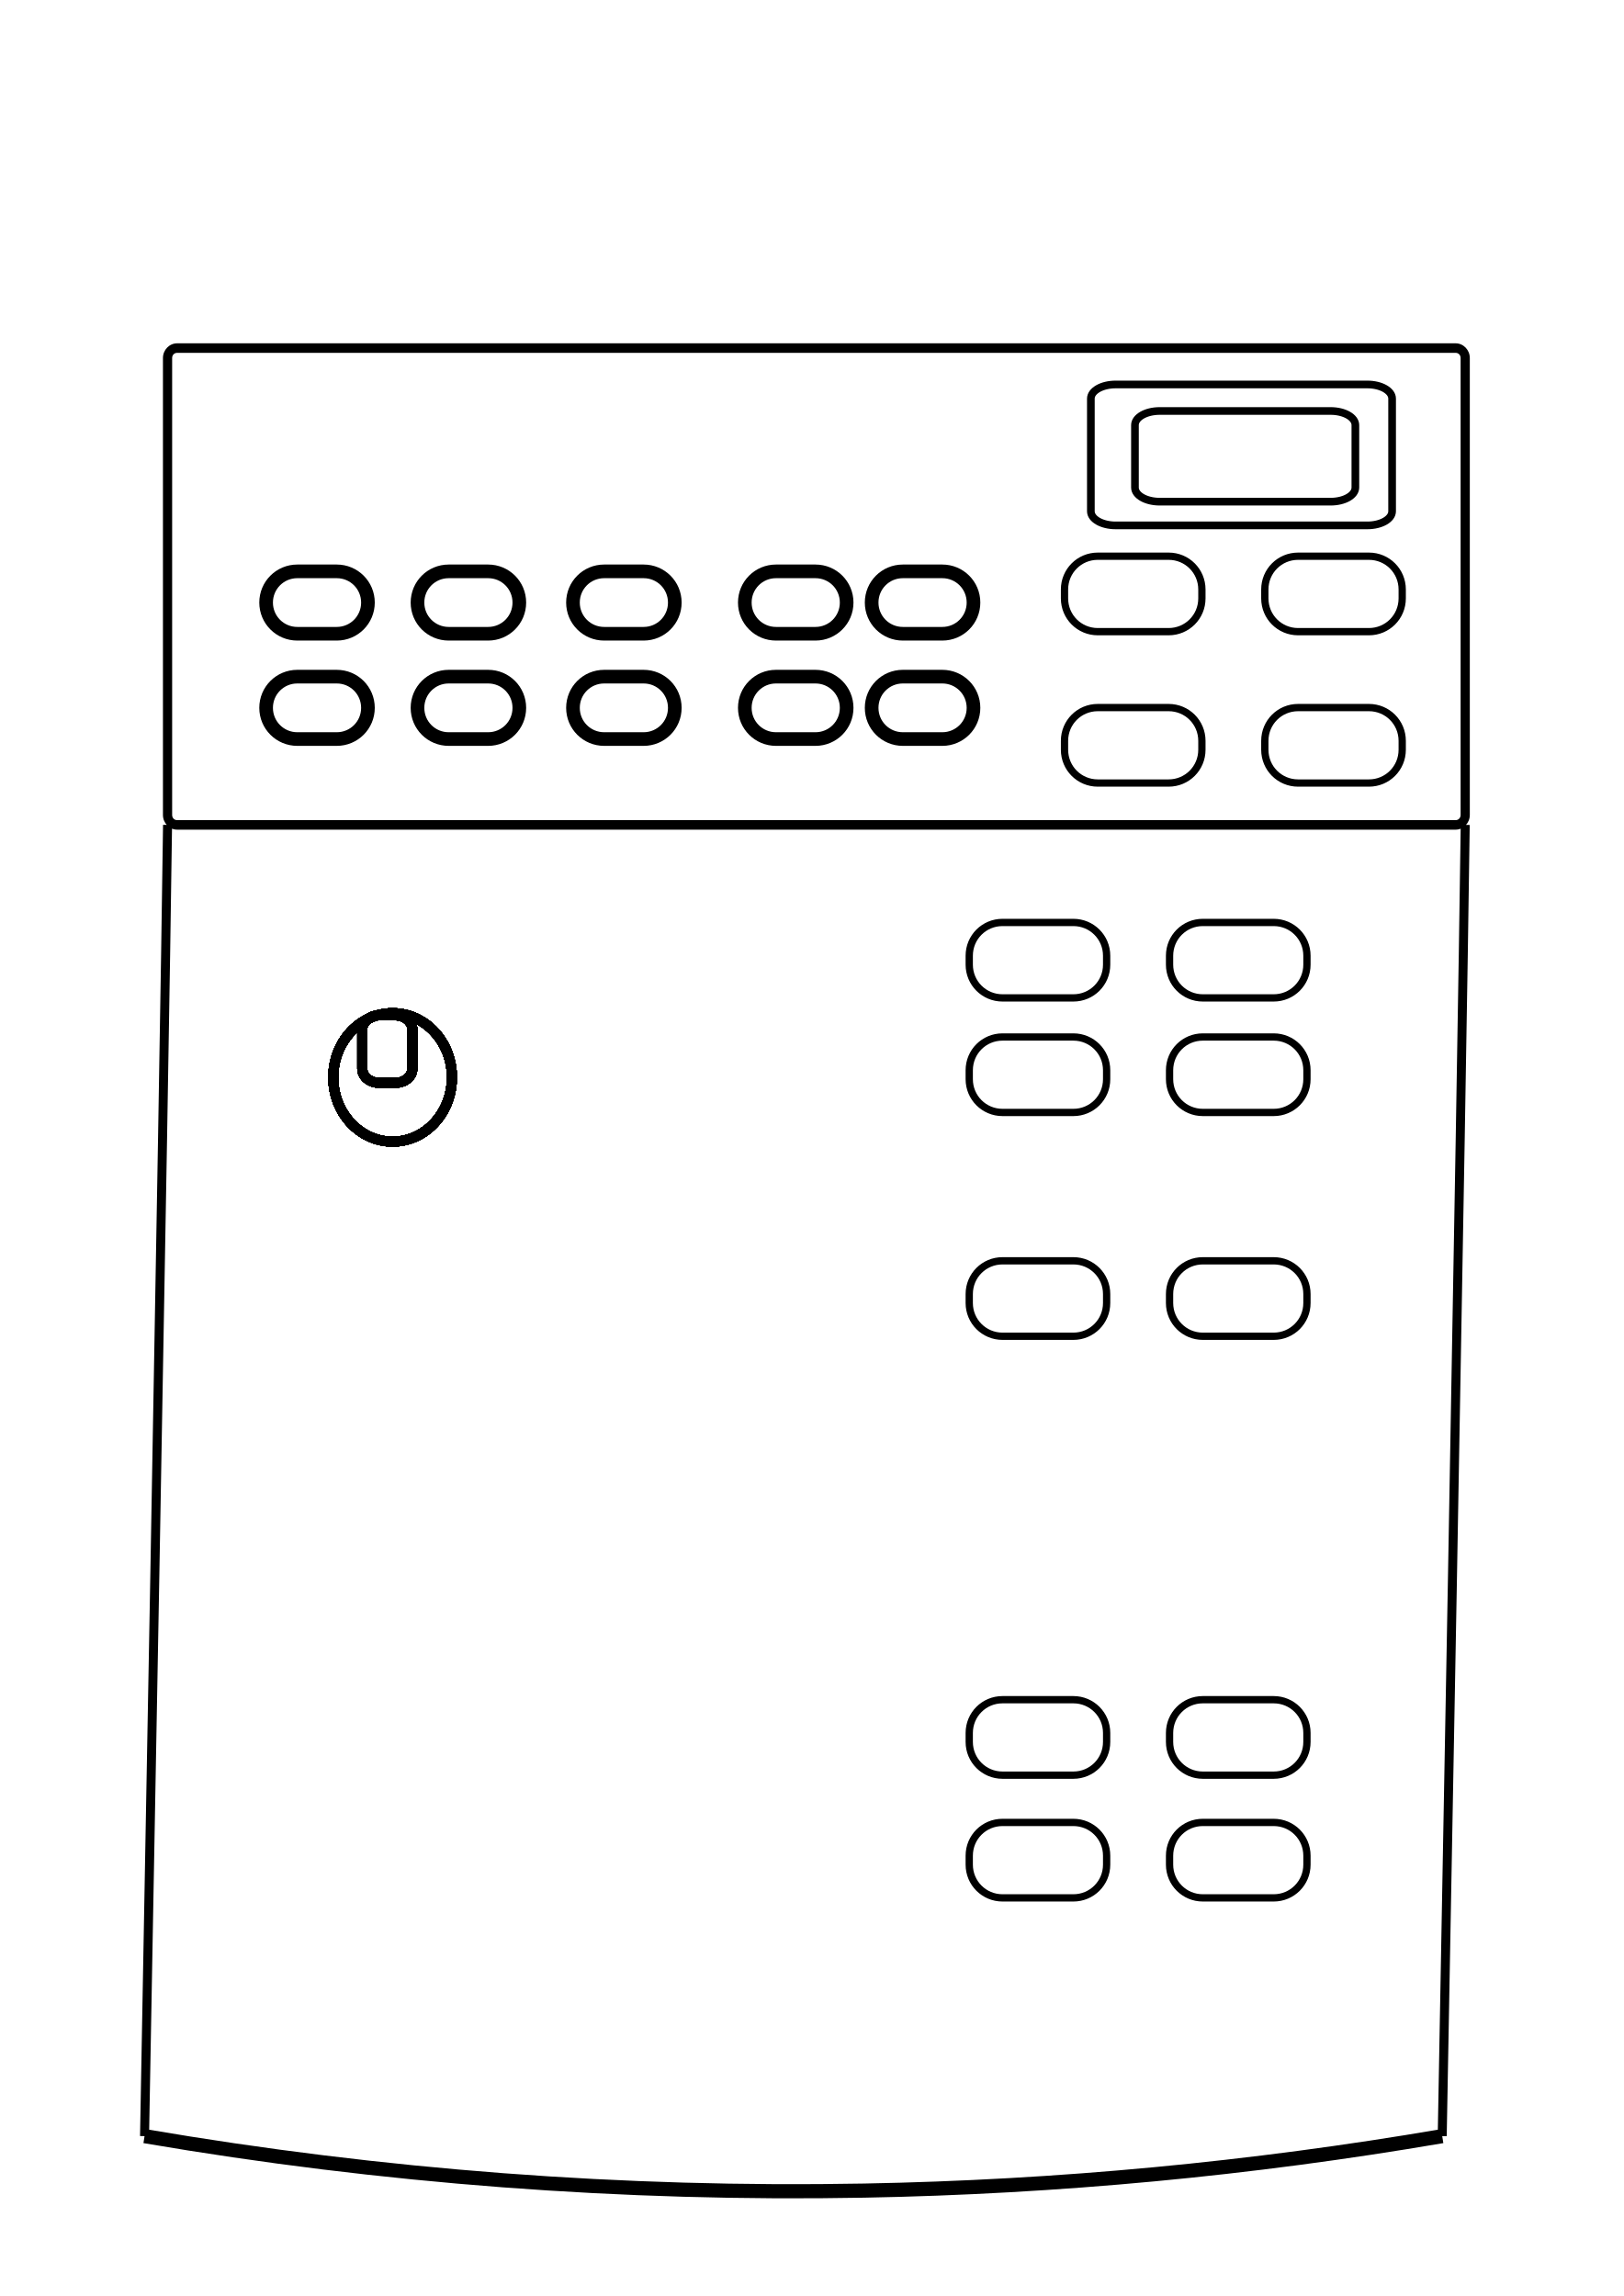
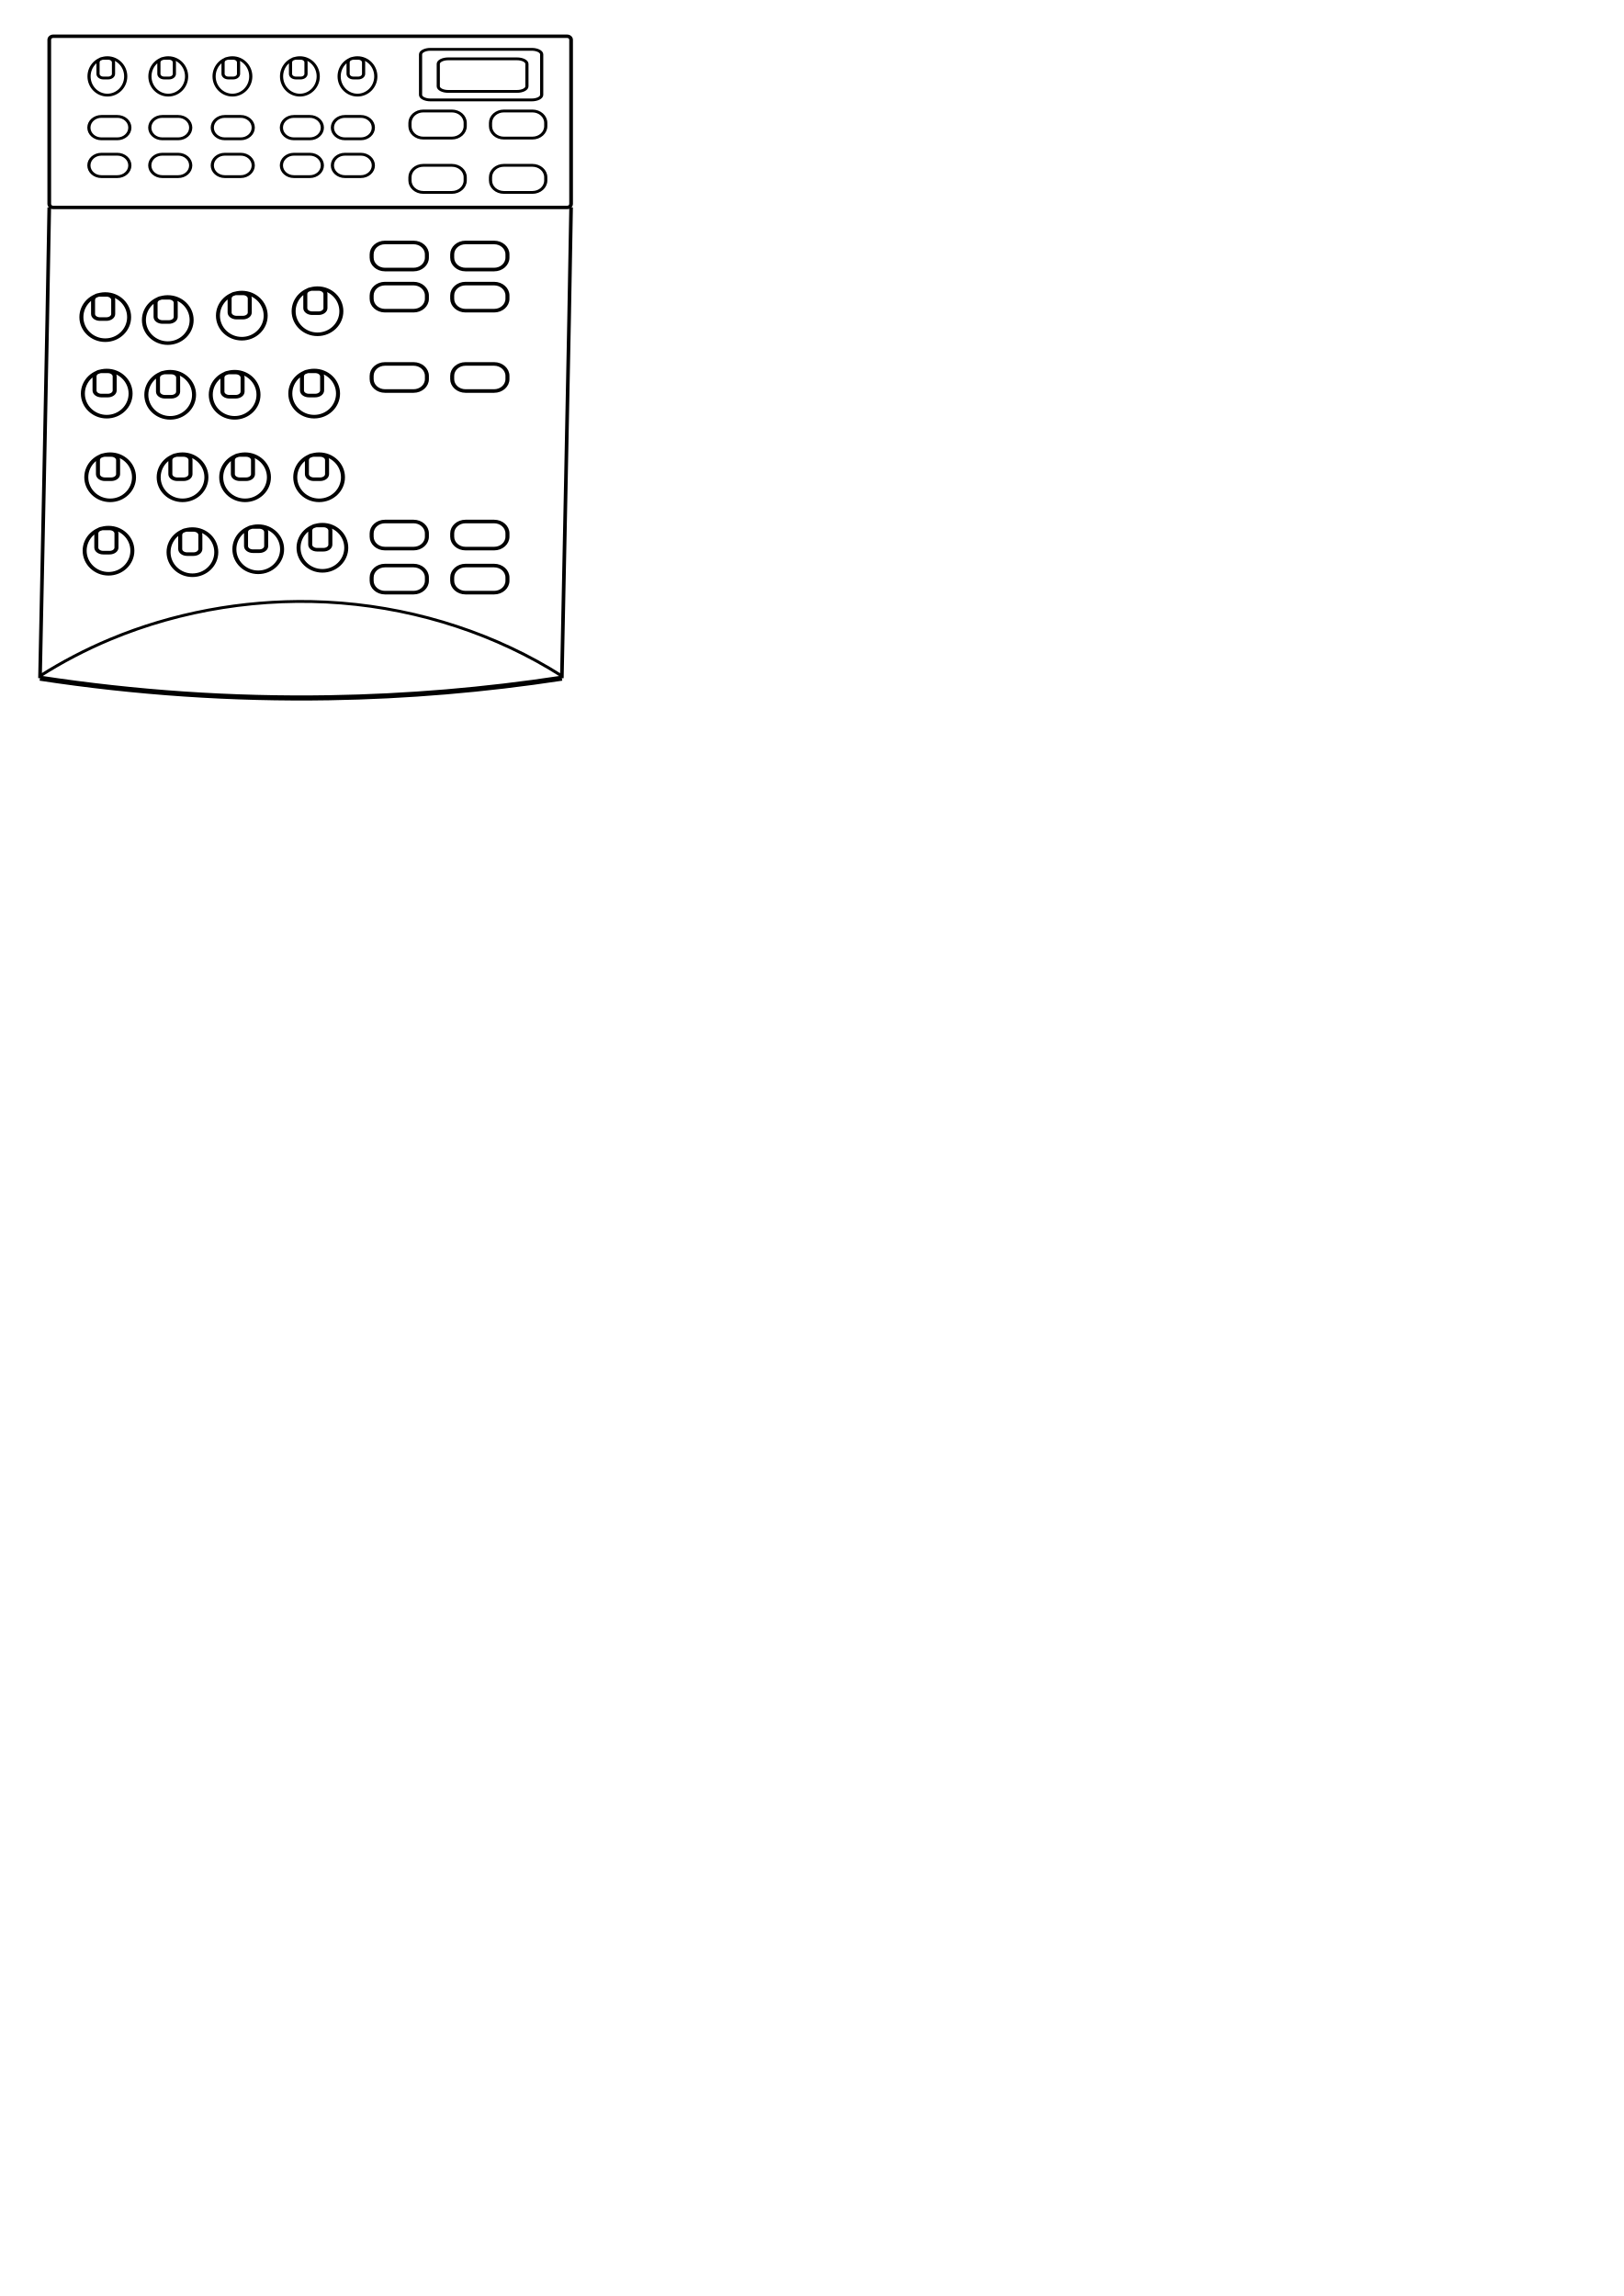
<svg xmlns="http://www.w3.org/2000/svg" width="210mm" height="297mm" viewBox="0 0 210 297" version="1.1" id="svg5">
  <defs id="defs2">
    </defs>
  <g id="layer1">
-     <path id="path1000" style="color:#000000;fill:#000000;stroke-width:1.018;-inkscape-stroke:none" d="m 18.839,275.416 -0.287,1.806 c 30.779,5.268 62.02,7.633 93.211,7.06 25.091,-0.461 50.15,-2.822 74.91,-7.06 l -0.289,-1.806 c -24.675,4.223 -49.647,6.578 -74.652,7.037 -31.084,0.572 -62.219,-1.788 -92.893,-7.037 z M 188.921,106.696 c -0.425,33.032 -2.975,169.611 -2.975,169.611 l 1.164,0.024 c 0,0 2.55,-136.567 2.975,-169.619 z m -167.834,0 c -0.425,33.032 -2.975,169.611 -2.975,169.611 l 1.166,0.024 c 0,0 2.55,-136.567 2.975,-169.619 z m 1.82,-62.287 c -1.005,0 -1.832,0.858 -1.832,1.9 V 105.421 c 0,1.042 0.827,1.9 1.832,1.9 H 188.264 c 1.005,0 1.832,-0.858 1.832,-1.9 V 46.309 c 0,-1.042 -0.827,-1.9 -1.832,-1.9 z m 0,1.233 H 188.264 c 0.367,0 0.643,0.286 0.643,0.666 V 105.421 c 0,0.38 -0.276,0.668 -0.643,0.668 H 22.907 c -0.367,0 -0.643,-0.288 -0.643,-0.668 V 46.309 c 0,-0.38 0.276,-0.666 0.643,-0.666 z" />
-     <path id="path1278" style="fill:none;fill-rule:evenodd;stroke:#000000;stroke-width:0.941;stroke-linecap:round;stroke-linejoin:round;paint-order:stroke markers fill" d="m 167.886,71.949 h 9.167 c 2.383,0 4.301,1.918 4.301,4.301 v 1.159 c 0,2.383 -1.918,4.301 -4.301,4.301 h -9.167 c -2.383,0 -4.301,-1.918 -4.301,-4.301 v -1.159 c 0,-2.383 1.918,-4.301 4.301,-4.301 z m -25.908,2e-5 h 9.167 c 2.383,0 4.301,1.918 4.301,4.301 v 1.159 c 0,2.383 -1.918,4.301 -4.301,4.301 h -9.167 c -2.383,0 -4.301,-1.918 -4.301,-4.301 v -1.159 c 0,-2.383 1.918,-4.301 4.301,-4.301 z m 25.908,19.579 h 9.167 c 2.383,0 4.301,1.918 4.301,4.301 v 1.159 c 0,2.383 -1.918,4.301 -4.301,4.301 h -9.167 c -2.383,0 -4.301,-1.918 -4.301,-4.301 v -1.159 c 0,-2.383 1.918,-4.301 4.301,-4.301 z m -25.908,2e-5 h 9.167 c 2.383,0 4.301,1.918 4.301,4.301 v 1.159 c 0,2.383 -1.918,4.301 -4.301,4.301 h -9.167 c -2.383,0 -4.301,-1.918 -4.301,-4.301 v -1.159 c 0,-2.383 1.918,-4.301 4.301,-4.301 z" />
-     <path id="path1282" style="fill:none;fill-rule:evenodd;stroke:#000000;stroke-width:0.941;stroke-linecap:round;stroke-linejoin:round;paint-order:stroke markers fill" d="m 155.565,219.866 h 9.167 c 2.383,0 4.301,1.918 4.301,4.301 v 1.159 c 0,2.383 -1.918,4.301 -4.301,4.301 h -9.167 c -2.383,0 -4.301,-1.918 -4.301,-4.301 v -1.159 c 0,-2.383 1.918,-4.301 4.301,-4.301 z m -25.908,2e-5 h 9.167 c 2.383,0 4.301,1.918 4.301,4.301 v 1.159 c 0,2.383 -1.918,4.301 -4.301,4.301 h -9.167 c -2.383,0 -4.301,-1.918 -4.301,-4.301 v -1.159 c 0,-2.383 1.918,-4.301 4.301,-4.301 z m 25.908,15.875 h 9.167 c 2.383,0 4.301,1.918 4.301,4.301 v 1.159 c 0,2.383 -1.918,4.301 -4.301,4.301 h -9.167 c -2.383,0 -4.301,-1.918 -4.301,-4.301 v -1.159 c 0,-2.383 1.918,-4.301 4.301,-4.301 z m -25.908,2e-5 h 9.167 c 2.383,0 4.301,1.918 4.301,4.301 v 1.159 c 0,2.383 -1.918,4.301 -4.301,4.301 h -9.167 c -2.383,0 -4.301,-1.918 -4.301,-4.301 v -1.159 c 0,-2.383 1.918,-4.301 4.301,-4.301 z" />
-     <path id="path1284" style="fill:none;fill-rule:evenodd;stroke:#000000;stroke-width:0.941;stroke-linecap:round;stroke-linejoin:round;paint-order:stroke markers fill" d="m 155.565,119.324 h 9.167 c 2.383,0 4.301,1.918 4.301,4.301 v 1.159 c 0,2.383 -1.918,4.301 -4.301,4.301 h -9.167 c -2.383,0 -4.301,-1.918 -4.301,-4.301 v -1.159 c 0,-2.383 1.918,-4.301 4.301,-4.301 z m -25.908,2e-5 h 9.167 c 2.383,0 4.301,1.918 4.301,4.301 v 1.159 c 0,2.383 -1.918,4.301 -4.301,4.301 h -9.167 c -2.383,0 -4.301,-1.918 -4.301,-4.301 v -1.159 c 0,-2.383 1.918,-4.301 4.301,-4.301 z m 25.908,14.817 h 9.167 c 2.383,0 4.301,1.918 4.301,4.301 v 1.159 c 0,2.383 -1.918,4.301 -4.301,4.301 h -9.167 c -2.383,0 -4.301,-1.918 -4.301,-4.301 v -1.159 c 0,-2.383 1.918,-4.301 4.301,-4.301 z m -25.908,2e-5 h 9.167 c 2.383,0 4.301,1.918 4.301,4.301 v 1.159 c 0,2.383 -1.918,4.301 -4.301,4.301 h -9.167 c -2.383,0 -4.301,-1.918 -4.301,-4.301 v -1.159 c 0,-2.383 1.918,-4.301 4.301,-4.301 z" />
-     <path id="path1286" style="fill:none;fill-rule:evenodd;stroke:#000000;stroke-width:0.941;stroke-linecap:round;stroke-linejoin:round;paint-order:stroke markers fill" d="m 155.565,163.091 h 9.167 c 2.383,0 4.301,1.918 4.301,4.301 v 1.159 c 0,2.383 -1.918,4.301 -4.301,4.301 h -9.167 c -2.383,0 -4.301,-1.918 -4.301,-4.301 v -1.159 c 0,-2.383 1.918,-4.301 4.301,-4.301 z m -25.908,2e-5 h 9.167 c 2.383,0 4.301,1.918 4.301,4.301 v 1.159 c 0,2.383 -1.918,4.301 -4.301,4.301 h -9.167 c -2.383,0 -4.301,-1.918 -4.301,-4.301 v -1.159 c 0,-2.383 1.918,-4.301 4.301,-4.301 z" />
-     <path id="rect1369" style="fill:none;fill-rule:evenodd;stroke:#000000;stroke-width:0.993;stroke-linecap:round;stroke-linejoin:round;paint-order:stroke markers fill" d="m 144.291,49.733 h 32.55 c 1.776,0 3.206,0.815 3.206,1.827 v 14.576 c 0,1.012 -1.43,1.827 -3.206,1.827 h -32.55 c -1.776,0 -3.206,-0.815 -3.206,-1.827 V 51.56 c 0,-1.012 1.43,-1.827 3.206,-1.827 z m 5.702,3.429 h 22.097 c 1.776,0 3.206,0.815 3.206,1.827 v 8.078 c 0,1.012 -1.43,1.827 -3.206,1.827 h -22.097 c -1.776,0 -3.206,-0.815 -3.206,-1.827 v -8.078 c 0,-1.012 1.43,-1.827 3.206,-1.827 z" />
-     <path id="rect1508" style="fill:none;fill-rule:evenodd;stroke:#000000;stroke-width:1.765;stroke-linecap:round;stroke-linejoin:round;paint-order:stroke markers fill" d="m 38.453,87.528 h 5.099 c 2.236,0 4.036,1.8 4.036,4.036 0,2.236 -1.8,4.036 -4.036,4.036 h -5.099 c -2.236,0 -4.036,-1.8 -4.036,-4.036 0,-2.236 1.8,-4.036 4.036,-4.036 z m 0,-13.62 h 5.099 c 2.236,0 4.036,1.8 4.036,4.036 0,2.236 -1.8,4.036 -4.036,4.036 h -5.099 c -2.236,0 -4.036,-1.8 -4.036,-4.036 0,-2.236 1.8,-4.036 4.036,-4.036 z" />
-     <path id="path1611" style="fill:none;fill-rule:evenodd;stroke:#000000;stroke-width:1.765;stroke-linecap:round;stroke-linejoin:round;paint-order:stroke markers fill" d="m 58.032,87.528 h 5.099 c 2.236,0 4.036,1.8 4.036,4.036 0,2.236 -1.8,4.036 -4.036,4.036 h -5.099 c -2.236,0 -4.036,-1.8 -4.036,-4.036 0,-2.236 1.8,-4.036 4.036,-4.036 z m 0,-13.62 h 5.099 c 2.236,0 4.036,1.8 4.036,4.036 0,2.236 -1.8,4.036 -4.036,4.036 h -5.099 c -2.236,0 -4.036,-1.8 -4.036,-4.036 0,-2.236 1.8,-4.036 4.036,-4.036 z" />
-     <path id="path1613" style="fill:none;fill-rule:evenodd;stroke:#000000;stroke-width:1.765;stroke-linecap:round;stroke-linejoin:round;paint-order:stroke markers fill" d="m 78.14,87.528 h 5.099 c 2.236,0 4.036,1.8 4.036,4.036 0,2.236 -1.8,4.036 -4.036,4.036 h -5.099 c -2.236,0 -4.036,-1.8 -4.036,-4.036 0,-2.236 1.8,-4.036 4.036,-4.036 z m 0,-13.62 h 5.099 c 2.236,0 4.036,1.8 4.036,4.036 0,2.236 -1.8,4.036 -4.036,4.036 h -5.099 c -2.236,0 -4.036,-1.8 -4.036,-4.036 0,-2.236 1.8,-4.036 4.036,-4.036 z" />
-     <path id="path1615" style="fill:none;fill-rule:evenodd;stroke:#000000;stroke-width:1.765;stroke-linecap:round;stroke-linejoin:round;paint-order:stroke markers fill" d="m 100.365,87.528 h 5.099 c 2.236,0 4.037,1.8 4.037,4.036 0,2.236 -1.8,4.036 -4.037,4.036 h -5.099 c -2.236,0 -4.036,-1.8 -4.036,-4.036 0,-2.236 1.8,-4.036 4.036,-4.036 z m 0,-13.62 h 5.099 c 2.236,0 4.037,1.8 4.037,4.036 0,2.236 -1.8,4.036 -4.037,4.036 h -5.099 c -2.236,0 -4.036,-1.8 -4.036,-4.036 0,-2.236 1.8,-4.036 4.036,-4.036 z" />
-     <path id="path1617" style="fill:none;fill-rule:evenodd;stroke:#000000;stroke-width:1.765;stroke-linecap:round;stroke-linejoin:round;paint-order:stroke markers fill" d="m 116.77,87.528 h 5.099 c 2.236,0 4.037,1.8 4.037,4.036 0,2.236 -1.8,4.036 -4.037,4.036 h -5.099 c -2.236,0 -4.037,-1.8 -4.037,-4.036 0,-2.236 1.8,-4.036 4.037,-4.036 z m 0,-13.62 h 5.099 c 2.236,0 4.037,1.8 4.037,4.036 0,2.236 -1.8,4.036 -4.037,4.036 h -5.099 c -2.236,0 -4.037,-1.8 -4.037,-4.036 0,-2.236 1.8,-4.036 4.037,-4.036 z" />
-     <path id="rect1793" style="fill:none;fill-rule:evenodd;stroke:#000000;stroke-width:1.288;stroke-linecap:round;stroke-linejoin:round;paint-order:stroke markers fill" d="m 49.069,131.34 h 2.046 c 1.228,0 2.217,0.817 2.217,1.831 v 5.071 c 0,1.015 -0.989,1.831 -2.217,1.831 h -2.046 c -1.228,0 -2.217,-0.817 -2.217,-1.831 v -5.071 c 0,-1.015 0.989,-1.831 2.217,-1.831 z m 9.38,8.025 a 7.674,8.312 0 0 1 -7.674,8.312 7.674,8.312 0 0 1 -7.674,-8.312 7.674,8.312 0 0 1 7.674,-8.312 7.674,8.312 0 0 1 7.674,8.312 z" />
-     <path id="path1896" style="fill:none;fill-rule:evenodd;stroke:#000000;stroke-width:1.288;stroke-linecap:round;stroke-linejoin:round;paint-order:stroke markers fill" d="m 49.069,131.34 h 2.046 c 1.228,0 2.217,0.817 2.217,1.831 v 5.071 c 0,1.015 -0.989,1.831 -2.217,1.831 h -2.046 c -1.228,0 -2.217,-0.817 -2.217,-1.831 v -5.071 c 0,-1.015 0.989,-1.831 2.217,-1.831 z m 9.38,8.025 a 7.674,8.312 0 0 1 -7.674,8.312 7.674,8.312 0 0 1 -7.674,-8.312 7.674,8.312 0 0 1 7.674,-8.312 7.674,8.312 0 0 1 7.674,8.312 z" />
-     <path id="path1898" style="fill:none;fill-rule:evenodd;stroke:#000000;stroke-width:1.288;stroke-linecap:round;stroke-linejoin:round;paint-order:stroke markers fill" d="m 49.069,131.34 h 2.046 c 1.228,0 2.217,0.817 2.217,1.831 v 5.071 c 0,1.015 -0.989,1.831 -2.217,1.831 h -2.046 c -1.228,0 -2.217,-0.817 -2.217,-1.831 v -5.071 c 0,-1.015 0.989,-1.831 2.217,-1.831 z m 9.38,8.025 a 7.674,8.312 0 0 1 -7.674,8.312 7.674,8.312 0 0 1 -7.674,-8.312 7.674,8.312 0 0 1 7.674,-8.312 7.674,8.312 0 0 1 7.674,8.312 z" />
-     <path id="path1900" style="fill:none;fill-rule:evenodd;stroke:#000000;stroke-width:1.288;stroke-linecap:round;stroke-linejoin:round;paint-order:stroke markers fill" d="m 49.069,131.34 h 2.046 c 1.228,0 2.217,0.817 2.217,1.831 v 5.071 c 0,1.015 -0.989,1.831 -2.217,1.831 h -2.046 c -1.228,0 -2.217,-0.817 -2.217,-1.831 v -5.071 c 0,-1.015 0.989,-1.831 2.217,-1.831 z m 9.38,8.025 a 7.674,8.312 0 0 1 -7.674,8.312 7.674,8.312 0 0 1 -7.674,-8.312 7.674,8.312 0 0 1 7.674,-8.312 7.674,8.312 0 0 1 7.674,8.312 z" />
-     <path id="path1902" style="fill:none;fill-rule:evenodd;stroke:#000000;stroke-width:1.288;stroke-linecap:round;stroke-linejoin:round;paint-order:stroke markers fill" d="m 49.069,131.34 h 2.046 c 1.228,0 2.217,0.817 2.217,1.831 v 5.071 c 0,1.015 -0.989,1.831 -2.217,1.831 h -2.046 c -1.228,0 -2.217,-0.817 -2.217,-1.831 v -5.071 c 0,-1.015 0.989,-1.831 2.217,-1.831 z m 9.38,8.025 a 7.674,8.312 0 0 1 -7.674,8.312 7.674,8.312 0 0 1 -7.674,-8.312 7.674,8.312 0 0 1 7.674,-8.312 7.674,8.312 0 0 1 7.674,8.312 z" />
-     <path id="path1904" style="fill:none;fill-rule:evenodd;stroke:#000000;stroke-width:1.288;stroke-linecap:round;stroke-linejoin:round;paint-order:stroke markers fill" d="m 49.069,131.34 h 2.046 c 1.228,0 2.217,0.817 2.217,1.831 v 5.071 c 0,1.015 -0.989,1.831 -2.217,1.831 h -2.046 c -1.228,0 -2.217,-0.817 -2.217,-1.831 v -5.071 c 0,-1.015 0.989,-1.831 2.217,-1.831 z m 9.38,8.025 a 7.674,8.312 0 0 1 -7.674,8.312 7.674,8.312 0 0 1 -7.674,-8.312 7.674,8.312 0 0 1 7.674,-8.312 7.674,8.312 0 0 1 7.674,8.312 z" />
-     <path id="path1906" style="fill:none;fill-rule:evenodd;stroke:#000000;stroke-width:1.288;stroke-linecap:round;stroke-linejoin:round;paint-order:stroke markers fill" d="m 49.069,131.34 h 2.046 c 1.228,0 2.217,0.817 2.217,1.831 v 5.071 c 0,1.015 -0.989,1.831 -2.217,1.831 h -2.046 c -1.228,0 -2.217,-0.817 -2.217,-1.831 v -5.071 c 0,-1.015 0.989,-1.831 2.217,-1.831 z m 9.38,8.025 a 7.674,8.312 0 0 1 -7.674,8.312 7.674,8.312 0 0 1 -7.674,-8.312 7.674,8.312 0 0 1 7.674,-8.312 7.674,8.312 0 0 1 7.674,8.312 z" />
-     <path id="path1908" style="fill:none;fill-rule:evenodd;stroke:#000000;stroke-width:1.288;stroke-linecap:round;stroke-linejoin:round;paint-order:stroke markers fill" d="m 49.069,131.34 h 2.046 c 1.228,0 2.217,0.817 2.217,1.831 v 5.071 c 0,1.015 -0.989,1.831 -2.217,1.831 h -2.046 c -1.228,0 -2.217,-0.817 -2.217,-1.831 v -5.071 c 0,-1.015 0.989,-1.831 2.217,-1.831 z m 9.38,8.025 a 7.674,8.312 0 0 1 -7.674,8.312 7.674,8.312 0 0 1 -7.674,-8.312 7.674,8.312 0 0 1 7.674,-8.312 7.674,8.312 0 0 1 7.674,8.312 z" />
-     <path id="path1910" style="fill:none;fill-rule:evenodd;stroke:#000000;stroke-width:1.288;stroke-linecap:round;stroke-linejoin:round;paint-order:stroke markers fill" d="m 49.069,131.34 h 2.046 c 1.228,0 2.217,0.817 2.217,1.831 v 5.071 c 0,1.015 -0.989,1.831 -2.217,1.831 h -2.046 c -1.228,0 -2.217,-0.817 -2.217,-1.831 v -5.071 c 0,-1.015 0.989,-1.831 2.217,-1.831 z m 9.38,8.025 a 7.674,8.312 0 0 1 -7.674,8.312 7.674,8.312 0 0 1 -7.674,-8.312 7.674,8.312 0 0 1 7.674,-8.312 7.674,8.312 0 0 1 7.674,8.312 z" />
-     <path id="path1912" style="fill:none;fill-rule:evenodd;stroke:#000000;stroke-width:1.288;stroke-linecap:round;stroke-linejoin:round;paint-order:stroke markers fill" d="m 49.069,131.34 h 2.046 c 1.228,0 2.217,0.817 2.217,1.831 v 5.071 c 0,1.015 -0.989,1.831 -2.217,1.831 h -2.046 c -1.228,0 -2.217,-0.817 -2.217,-1.831 v -5.071 c 0,-1.015 0.989,-1.831 2.217,-1.831 z m 9.38,8.025 a 7.674,8.312 0 0 1 -7.674,8.312 7.674,8.312 0 0 1 -7.674,-8.312 7.674,8.312 0 0 1 7.674,-8.312 7.674,8.312 0 0 1 7.674,8.312 z" />
-     <path id="path1914" style="fill:none;fill-rule:evenodd;stroke:#000000;stroke-width:1.288;stroke-linecap:round;stroke-linejoin:round;paint-order:stroke markers fill" d="m 49.069,131.34 h 2.046 c 1.228,0 2.217,0.817 2.217,1.831 v 5.071 c 0,1.015 -0.989,1.831 -2.217,1.831 h -2.046 c -1.228,0 -2.217,-0.817 -2.217,-1.831 v -5.071 c 0,-1.015 0.989,-1.831 2.217,-1.831 z m 9.38,8.025 a 7.674,8.312 0 0 1 -7.674,8.312 7.674,8.312 0 0 1 -7.674,-8.312 7.674,8.312 0 0 1 7.674,-8.312 7.674,8.312 0 0 1 7.674,8.312 z" />
-     <path id="path1916" style="fill:none;fill-rule:evenodd;stroke:#000000;stroke-width:1.288;stroke-linecap:round;stroke-linejoin:round;paint-order:stroke markers fill" d="m 49.069,131.34 h 2.046 c 1.228,0 2.217,0.817 2.217,1.831 v 5.071 c 0,1.015 -0.989,1.831 -2.217,1.831 h -2.046 c -1.228,0 -2.217,-0.817 -2.217,-1.831 v -5.071 c 0,-1.015 0.989,-1.831 2.217,-1.831 z m 9.38,8.025 a 7.674,8.312 0 0 1 -7.674,8.312 7.674,8.312 0 0 1 -7.674,-8.312 7.674,8.312 0 0 1 7.674,-8.312 7.674,8.312 0 0 1 7.674,8.312 z" />
-     <path id="path1918" style="fill:none;fill-rule:evenodd;stroke:#000000;stroke-width:1.288;stroke-linecap:round;stroke-linejoin:round;paint-order:stroke markers fill" d="m 49.069,131.34 h 2.046 c 1.228,0 2.217,0.817 2.217,1.831 v 5.071 c 0,1.015 -0.989,1.831 -2.217,1.831 h -2.046 c -1.228,0 -2.217,-0.817 -2.217,-1.831 v -5.071 c 0,-1.015 0.989,-1.831 2.217,-1.831 z m 9.38,8.025 a 7.674,8.312 0 0 1 -7.674,8.312 7.674,8.312 0 0 1 -7.674,-8.312 7.674,8.312 0 0 1 7.674,-8.312 7.674,8.312 0 0 1 7.674,8.312 z" />
-     <path id="path1920" style="fill:none;fill-rule:evenodd;stroke:#000000;stroke-width:1.288;stroke-linecap:round;stroke-linejoin:round;paint-order:stroke markers fill" d="m 49.069,131.34 h 2.046 c 1.228,0 2.217,0.817 2.217,1.831 v 5.071 c 0,1.015 -0.989,1.831 -2.217,1.831 h -2.046 c -1.228,0 -2.217,-0.817 -2.217,-1.831 v -5.071 c 0,-1.015 0.989,-1.831 2.217,-1.831 z m 9.38,8.025 a 7.674,8.312 0 0 1 -7.674,8.312 7.674,8.312 0 0 1 -7.674,-8.312 7.674,8.312 0 0 1 7.674,-8.312 7.674,8.312 0 0 1 7.674,8.312 z" />
-     <path id="path1922" style="fill:none;fill-rule:evenodd;stroke:#000000;stroke-width:1.288;stroke-linecap:round;stroke-linejoin:round;paint-order:stroke markers fill" d="m 49.069,131.34 h 2.046 c 1.228,0 2.217,0.817 2.217,1.831 v 5.071 c 0,1.015 -0.989,1.831 -2.217,1.831 h -2.046 c -1.228,0 -2.217,-0.817 -2.217,-1.831 v -5.071 c 0,-1.015 0.989,-1.831 2.217,-1.831 z m 9.38,8.025 a 7.674,8.312 0 0 1 -7.674,8.312 7.674,8.312 0 0 1 -7.674,-8.312 7.674,8.312 0 0 1 7.674,-8.312 7.674,8.312 0 0 1 7.674,8.312 z" />
-     <path id="path1924" style="fill:none;fill-rule:evenodd;stroke:#000000;stroke-width:1.288;stroke-linecap:round;stroke-linejoin:round;paint-order:stroke markers fill" d="m 49.069,131.34 h 2.046 c 1.228,0 2.217,0.817 2.217,1.831 v 5.071 c 0,1.015 -0.989,1.831 -2.217,1.831 h -2.046 c -1.228,0 -2.217,-0.817 -2.217,-1.831 v -5.071 c 0,-1.015 0.989,-1.831 2.217,-1.831 z m 9.38,8.025 a 7.674,8.312 0 0 1 -7.674,8.312 7.674,8.312 0 0 1 -7.674,-8.312 7.674,8.312 0 0 1 7.674,-8.312 7.674,8.312 0 0 1 7.674,8.312 z" />
-     <path id="path1926" style="fill:none;fill-rule:evenodd;stroke:#000000;stroke-width:1.288;stroke-linecap:round;stroke-linejoin:round;paint-order:stroke markers fill" d="m 49.069,131.34 h 2.046 c 1.228,0 2.217,0.817 2.217,1.831 v 5.071 c 0,1.015 -0.989,1.831 -2.217,1.831 h -2.046 c -1.228,0 -2.217,-0.817 -2.217,-1.831 v -5.071 c 0,-1.015 0.989,-1.831 2.217,-1.831 z m 9.38,8.025 a 7.674,8.312 0 0 1 -7.674,8.312 7.674,8.312 0 0 1 -7.674,-8.312 7.674,8.312 0 0 1 7.674,-8.312 7.674,8.312 0 0 1 7.674,8.312 z" />
-     <path id="path1928" style="fill:none;fill-rule:evenodd;stroke:#000000;stroke-width:1.288;stroke-linecap:round;stroke-linejoin:round;paint-order:stroke markers fill" d="m 49.069,131.34 h 2.046 c 1.228,0 2.217,0.817 2.217,1.831 v 5.071 c 0,1.015 -0.989,1.831 -2.217,1.831 h -2.046 c -1.228,0 -2.217,-0.817 -2.217,-1.831 v -5.071 c 0,-1.015 0.989,-1.831 2.217,-1.831 z m 9.38,8.025 a 7.674,8.312 0 0 1 -7.674,8.312 7.674,8.312 0 0 1 -7.674,-8.312 7.674,8.312 0 0 1 7.674,-8.312 7.674,8.312 0 0 1 7.674,8.312 z" />
+     <g id="g1526" transform="matrix(0.4021315,0,0,0.3590037,-2.343055,-11.47355)">
+       <path id="path1924" style="fill:none;fill-rule:evenodd;stroke:#000000;stroke-width:1.288;stroke-linecap:round;stroke-linejoin:round;paint-order:stroke markers fill" d="m 38.447,165.756 h 2.046 c 1.228,0 2.217,0.817 2.217,1.831 v 5.071 c 0,1.015 -0.989,1.831 -2.217,1.831 h -2.046 c -1.228,0 -2.217,-0.817 -2.217,-1.831 v -5.071 c 0,-1.015 0.989,-1.831 2.217,-1.831 z m 9.38,8.025 a 7.674,8.312 0 0 1 -7.674,8.312 7.674,8.312 0 0 1 -7.674,-8.312 7.674,8.312 0 0 1 7.674,-8.312 7.674,8.312 0 0 1 7.674,8.312 z m 11.031,-7.6 h 2.046 c 1.228,0 2.217,0.817 2.217,1.831 v 5.071 c 0,1.015 -0.989,1.831 -2.217,1.831 h -2.046 c -1.228,0 -2.217,-0.817 -2.217,-1.831 v -5.071 c 0,-1.015 0.989,-1.831 2.217,-1.831 z m 9.38,8.025 a 7.674,8.312 0 0 1 -7.674,8.312 7.674,8.312 0 0 1 -7.674,-8.312 7.674,8.312 0 0 1 7.674,-8.312 7.674,8.312 0 0 1 7.674,8.312 z m 11.344,-8.032 h 2.046 c 1.228,0 2.217,0.817 2.217,1.831 v 5.071 c 0,1.015 -0.989,1.831 -2.217,1.831 h -2.046 c -1.228,0 -2.217,-0.817 -2.217,-1.831 v -5.071 c 0,-1.015 0.989,-1.831 2.217,-1.831 z m 9.38,8.025 a 7.674,8.312 0 0 1 -7.674,8.312 7.674,8.312 0 0 1 -7.674,-8.312 7.674,8.312 0 0 1 7.674,-8.312 7.674,8.312 0 0 1 7.674,8.312 z m 16.203,-8.45 h 2.046 c 1.228,0 2.217,0.817 2.217,1.831 v 5.071 c 0,1.015 -0.989,1.831 -2.217,1.831 h -2.046 c -1.228,0 -2.217,-0.817 -2.217,-1.831 v -5.071 c 0,-1.015 0.989,-1.831 2.217,-1.831 z m 9.38,8.025 a 7.674,8.312 0 0 1 -7.674,8.312 7.674,8.312 0 0 1 -7.674,-8.312 7.674,8.312 0 0 1 7.674,-8.312 7.674,8.312 0 0 1 7.674,8.312 z m -74.998,22.126 h 2.046 c 1.228,0 2.217,0.817 2.217,1.831 v 5.071 c 0,1.015 -0.989,1.831 -2.217,1.831 h -2.046 c -1.228,0 -2.217,-0.817 -2.217,-1.831 v -5.071 c 0,-1.015 0.989,-1.831 2.217,-1.831 z m 9.38,8.025 a 7.674,8.312 0 0 1 -7.674,8.312 7.674,8.312 0 0 1 -7.674,-8.312 7.674,8.312 0 0 1 7.674,-8.312 7.674,8.312 0 0 1 7.674,8.312 z m 13.904,-8.025 h 2.046 c 1.228,0 2.217,0.817 2.217,1.831 v 5.071 c 0,1.015 -0.989,1.831 -2.217,1.831 h -2.046 c -1.228,0 -2.217,-0.817 -2.217,-1.831 v -5.071 c 0,-1.015 0.989,-1.831 2.217,-1.831 z m 9.38,8.025 a 7.674,8.312 0 0 1 -7.674,8.312 7.674,8.312 0 0 1 -7.674,-8.312 7.674,8.312 0 0 1 7.674,-8.312 7.674,8.312 0 0 1 7.674,8.312 z m 10.729,-8.025 h 2.046 c 1.228,0 2.217,0.817 2.217,1.831 v 5.071 c 0,1.015 -0.989,1.831 -2.217,1.831 h -2.046 c -1.228,0 -2.217,-0.817 -2.217,-1.831 v -5.071 c 0,-1.015 0.989,-1.831 2.217,-1.831 z m 9.38,8.025 a 7.674,8.312 0 0 1 -7.674,8.312 7.674,8.312 0 0 1 -7.674,-8.312 7.674,8.312 0 0 1 7.674,-8.312 7.674,8.312 0 0 1 7.674,8.312 z m 14.433,-8.025 h 2.046 c 1.228,0 2.217,0.817 2.217,1.831 v 5.071 c 0,1.015 -0.989,1.831 -2.217,1.831 h -2.046 c -1.228,0 -2.217,-0.817 -2.217,-1.831 v -5.071 c 0,-1.015 0.989,-1.831 2.217,-1.831 z m 9.38,8.025 a 7.674,8.312 0 0 1 -7.674,8.312 7.674,8.312 0 0 1 -7.674,-8.312 7.674,8.312 0 0 1 7.674,-8.312 7.674,8.312 0 0 1 7.674,8.312 z m -77.113,18.434 h 2.046 c 1.228,0 2.217,0.817 2.217,1.831 v 5.071 c 0,1.015 -0.989,1.831 -2.217,1.831 h -2.046 c -1.228,0 -2.217,-0.817 -2.217,-1.831 v -5.071 c 0,-1.015 0.989,-1.831 2.217,-1.831 z m 9.38,8.025 a 7.674,8.312 0 0 1 -7.674,8.312 7.674,8.312 0 0 1 -7.674,-8.312 7.674,8.312 0 0 1 7.674,-8.312 7.674,8.312 0 0 1 7.674,8.312 z m 17.608,-7.495 H 68.049 c 1.228,0 2.217,0.817 2.217,1.831 v 5.071 c 0,1.015 -0.989,1.831 -2.217,1.831 h -2.046 c -1.228,0 -2.217,-0.817 -2.217,-1.831 v -5.071 c 0,-1.015 0.989,-1.831 2.217,-1.831 z m 9.38,8.025 a 7.674,8.312 0 0 1 -7.674,8.312 7.674,8.312 0 0 1 -7.674,-8.312 7.674,8.312 0 0 1 7.674,-8.312 7.674,8.312 0 0 1 7.674,8.312 z m 11.787,-9.083 h 2.046 c 1.228,0 2.217,0.817 2.217,1.831 v 5.071 c 0,1.015 -0.989,1.831 -2.217,1.831 h -2.046 c -1.228,0 -2.217,-0.817 -2.217,-1.831 v -5.071 c 0,-1.015 0.989,-1.831 2.217,-1.831 z m 9.38,8.025 a 7.674,8.312 0 0 1 -7.674,8.312 7.674,8.312 0 0 1 -7.674,-8.312 7.674,8.312 0 0 1 7.674,-8.312 7.674,8.312 0 0 1 7.674,8.312 z m 11.258,-8.554 h 2.046 c 1.228,0 2.217,0.817 2.217,1.831 v 5.071 c 0,1.015 -0.989,1.831 -2.217,1.831 h -2.046 c -1.228,0 -2.217,-0.817 -2.217,-1.831 v -5.071 c 0,-1.015 0.989,-1.831 2.217,-1.831 z m 9.38,8.025 a 7.674,8.312 0 0 1 -7.674,8.312 7.674,8.312 0 0 1 -7.674,-8.312 7.674,8.312 0 0 1 7.674,-8.312 7.674,8.312 0 0 1 7.674,8.312 z m -10.959,-93.252 h 2.046 c 1.228,0 2.217,0.817 2.217,1.831 v 5.071 c 0,1.015 -0.989,1.831 -2.217,1.831 h -2.046 c -1.228,0 -2.217,-0.817 -2.217,-1.831 v -5.071 c 0,-1.015 0.989,-1.831 2.217,-1.831 z m 9.38,8.025 a 7.674,8.312 0 0 1 -7.674,8.312 7.674,8.312 0 0 1 -7.674,-8.312 7.674,8.312 0 0 1 7.674,-8.312 7.674,8.312 0 0 1 7.674,8.312 z m -33.721,-6.437 h 2.046 c 1.228,0 2.217,0.817 2.217,1.831 v 5.071 c 0,1.015 -0.989,1.831 -2.217,1.831 h -2.046 c -1.228,0 -2.217,-0.817 -2.217,-1.831 v -5.071 c 0,-1.015 0.989,-1.831 2.217,-1.831 z m 9.38,8.025 a 7.674,8.312 0 0 1 -7.674,8.312 7.674,8.312 0 0 1 -7.674,-8.312 7.674,8.312 0 0 1 7.674,-8.312 7.674,8.312 0 0 1 7.674,8.312 z m -33.192,-6.437 h 2.046 c 1.228,0 2.217,0.817 2.217,1.831 v 5.071 c 0,1.015 -0.989,1.831 -2.217,1.831 h -2.046 c -1.228,0 -2.217,-0.817 -2.217,-1.831 v -5.071 c 0,-1.015 0.989,-1.831 2.217,-1.831 z m 9.38,8.025 a 7.674,8.312 0 0 1 -7.674,8.312 7.674,8.312 0 0 1 -7.674,-8.312 7.674,8.312 0 0 1 7.674,-8.312 7.674,8.312 0 0 1 7.674,8.312 z m -29.488,-9.083 h 2.046 c 1.228,0 2.217,0.817 2.217,1.831 v 5.071 c 0,1.015 -0.989,1.831 -2.217,1.831 h -2.046 c -1.228,0 -2.217,-0.817 -2.217,-1.831 v -5.071 c 0,-1.015 0.989,-1.831 2.217,-1.831 z m 9.38,8.025 a 7.674,8.312 0 0 1 -7.674,8.312 7.674,8.312 0 0 1 -7.674,-8.312 7.674,8.312 0 0 1 7.674,-8.312 7.674,8.312 0 0 1 7.674,8.312 z M 155.565,163.091 h 9.167 c 2.383,0 4.301,1.918 4.301,4.301 v 1.159 c 0,2.383 -1.918,4.301 -4.301,4.301 h -9.167 c -2.383,0 -4.301,-1.918 -4.301,-4.301 v -1.159 c 0,-2.383 1.918,-4.301 4.301,-4.301 z m -25.908,2e-5 h 9.167 c 2.383,0 4.301,1.918 4.301,4.301 v 1.159 c 0,2.383 -1.918,4.301 -4.301,4.301 h -9.167 c -2.383,0 -4.301,-1.918 -4.301,-4.301 v -1.159 c 0,-2.383 1.918,-4.301 4.301,-4.301 z m 25.908,56.775 h 9.167 c 2.383,0 4.301,1.918 4.301,4.301 v 1.159 c 0,2.383 -1.918,4.301 -4.301,4.301 h -9.167 c -2.383,0 -4.301,-1.918 -4.301,-4.301 v -1.159 c 0,-2.383 1.918,-4.301 4.301,-4.301 z m -25.908,2e-5 h 9.167 c 2.383,0 4.301,1.918 4.301,4.301 v 1.159 c 0,2.383 -1.918,4.301 -4.301,4.301 h -9.167 c -2.383,0 -4.301,-1.918 -4.301,-4.301 v -1.159 c 0,-2.383 1.918,-4.301 4.301,-4.301 z m 25.908,15.875 h 9.167 c 2.383,0 4.301,1.918 4.301,4.301 v 1.159 c 0,2.383 -1.918,4.301 -4.301,4.301 h -9.167 c -2.383,0 -4.301,-1.918 -4.301,-4.301 v -1.159 c 0,-2.383 1.918,-4.301 4.301,-4.301 z m -25.908,2e-5 h 9.167 c 2.383,0 4.301,1.918 4.301,4.301 v 1.159 c 0,2.383 -1.918,4.301 -4.301,4.301 h -9.167 c -2.383,0 -4.301,-1.918 -4.301,-4.301 v -1.159 c 0,-2.383 1.918,-4.301 4.301,-4.301 z M 155.565,119.324 h 9.167 c 2.383,0 4.301,1.918 4.301,4.301 v 1.159 c 0,2.383 -1.918,4.301 -4.301,4.301 h -9.167 c -2.383,0 -4.301,-1.918 -4.301,-4.301 v -1.159 c 0,-2.383 1.918,-4.301 4.301,-4.301 z m -25.908,2e-5 h 9.167 c 2.383,0 4.301,1.918 4.301,4.301 v 1.159 c 0,2.383 -1.918,4.301 -4.301,4.301 h -9.167 c -2.383,0 -4.301,-1.918 -4.301,-4.301 v -1.159 c 0,-2.383 1.918,-4.301 4.301,-4.301 z m 25.908,14.817 h 9.167 c 2.383,0 4.301,1.918 4.301,4.301 v 1.159 c 0,2.383 -1.918,4.301 -4.301,4.301 h -9.167 c -2.383,0 -4.301,-1.918 -4.301,-4.301 v -1.159 c 0,-2.383 1.918,-4.301 4.301,-4.301 z m -25.908,2e-5 h 9.167 c 2.383,0 4.301,1.918 4.301,4.301 v 1.159 c 0,2.383 -1.918,4.301 -4.301,4.301 h -9.167 c -2.383,0 -4.301,-1.918 -4.301,-4.301 v -1.159 c 0,-2.383 1.918,-4.301 4.301,-4.301 z" />
+       <path id="path937" style="fill:none;fill-rule:evenodd;stroke:#000000;stroke-width:1.017;stroke-linecap:round;stroke-linejoin:round;paint-order:stroke markers fill" d="m 119.488,52.971 h 1.573 c 0.944,0 1.704,0.663 1.704,1.487 v 4.117 c 0,0.824 -0.76,1.487 -1.704,1.487 h -1.573 c -0.944,0 -1.704,-0.663 -1.704,-1.487 v -4.117 c 0,-0.824 0.76,-1.487 1.704,-1.487 z m 7.208,6.514 a 5.898,6.747 0 0 1 -5.898,6.747 5.898,6.747 0 0 1 -5.898,-6.747 5.898,6.747 0 0 1 5.898,-6.747 5.898,6.747 0 0 1 5.898,6.747 z m -25.729,-6.514 h 1.573 c 0.944,0 1.704,0.663 1.704,1.487 v 4.117 c 0,0.824 -0.76,1.487 -1.704,1.487 h -1.573 c -0.944,0 -1.704,-0.663 -1.704,-1.487 v -4.117 c 0,-0.824 0.76,-1.487 1.704,-1.487 z m 7.208,6.514 a 5.898,6.747 0 0 1 -5.898,6.747 5.898,6.747 0 0 1 -5.898,-6.747 5.898,6.747 0 0 1 5.898,-6.747 5.898,6.747 0 0 1 5.898,6.747 z M 79.271,52.971 h 1.573 c 0.944,0 1.704,0.663 1.704,1.487 v 4.117 c 0,0.824 -0.76,1.487 -1.704,1.487 h -1.573 c -0.944,0 -1.704,-0.663 -1.704,-1.487 v -4.117 c 0,-0.824 0.76,-1.487 1.704,-1.487 z m 7.208,6.514 a 5.898,6.747 0 0 1 -5.898,6.747 5.898,6.747 0 0 1 -5.898,-6.747 5.898,6.747 0 0 1 5.898,-6.747 5.898,6.747 0 0 1 5.898,6.747 z M 58.633,52.971 h 1.573 c 0.944,0 1.704,0.663 1.704,1.487 v 4.117 c 0,0.824 -0.76,1.487 -1.704,1.487 h -1.573 c -0.944,0 -1.704,-0.663 -1.704,-1.487 v -4.117 c 0,-0.824 0.76,-1.487 1.704,-1.487 z m 7.208,6.514 a 5.898,6.747 0 0 1 -5.898,6.747 5.898,6.747 0 0 1 -5.898,-6.747 5.898,6.747 0 0 1 5.898,-6.747 5.898,6.747 0 0 1 5.898,6.747 z M 39.054,52.971 h 1.573 c 0.944,0 1.704,0.663 1.704,1.487 v 4.117 c 0,0.824 -0.76,1.487 -1.704,1.487 h -1.573 c -0.944,0 -1.704,-0.663 -1.704,-1.487 v -4.117 c 0,-0.824 0.76,-1.487 1.704,-1.487 z m 7.208,6.514 a 5.898,6.747 0 0 1 -5.898,6.747 5.898,6.747 0 0 1 -5.898,-6.747 5.898,6.747 0 0 1 5.898,-6.747 5.898,6.747 0 0 1 5.898,6.747 z M 116.77,87.528 h 5.099 c 2.236,0 4.037,1.8 4.037,4.036 0,2.236 -1.8,4.036 -4.037,4.036 h -5.099 c -2.236,0 -4.037,-1.8 -4.037,-4.036 0,-2.236 1.8,-4.036 4.037,-4.036 z m 0,-13.62 h 5.099 c 2.236,0 4.037,1.8 4.037,4.036 0,2.236 -1.8,4.036 -4.037,4.036 h -5.099 c -2.236,0 -4.037,-1.8 -4.037,-4.036 0,-2.236 1.8,-4.036 4.037,-4.036 z m -16.404,13.62 h 5.099 c 2.236,0 4.037,1.8 4.037,4.036 0,2.236 -1.8,4.036 -4.037,4.036 h -5.099 c -2.236,0 -4.036,-1.8 -4.036,-4.036 0,-2.236 1.8,-4.036 4.036,-4.036 z m 0,-13.62 h 5.099 c 2.236,0 4.037,1.8 4.037,4.036 0,2.236 -1.8,4.036 -4.037,4.036 h -5.099 c -2.236,0 -4.036,-1.8 -4.036,-4.036 0,-2.236 1.8,-4.036 4.036,-4.036 z M 78.14,87.528 h 5.099 c 2.236,0 4.036,1.8 4.036,4.036 0,2.236 -1.8,4.036 -4.036,4.036 h -5.099 c -2.236,0 -4.036,-1.8 -4.036,-4.036 0,-2.236 1.8,-4.036 4.036,-4.036 z m 0,-13.62 h 5.099 c 2.236,0 4.036,1.8 4.036,4.036 0,2.236 -1.8,4.036 -4.036,4.036 h -5.099 c -2.236,0 -4.036,-1.8 -4.036,-4.036 0,-2.236 1.8,-4.036 4.036,-4.036 z M 58.032,87.528 h 5.099 c 2.236,0 4.036,1.8 4.036,4.036 0,2.236 -1.8,4.036 -4.036,4.036 h -5.099 c -2.236,0 -4.036,-1.8 -4.036,-4.036 0,-2.236 1.8,-4.036 4.036,-4.036 z m 0,-13.62 h 5.099 c 2.236,0 4.036,1.8 4.036,4.036 0,2.236 -1.8,4.036 -4.036,4.036 h -5.099 c -2.236,0 -4.036,-1.8 -4.036,-4.036 0,-2.236 1.8,-4.036 4.036,-4.036 z M 38.453,87.528 h 5.099 c 2.236,0 4.036,1.8 4.036,4.036 0,2.236 -1.8,4.036 -4.036,4.036 h -5.099 c -2.236,0 -4.036,-1.8 -4.036,-4.036 0,-2.236 1.8,-4.036 4.036,-4.036 z m 0,-13.62 h 5.099 c 2.236,0 4.036,1.8 4.036,4.036 0,2.236 -1.8,4.036 -4.036,4.036 h -5.099 c -2.236,0 -4.036,-1.8 -4.036,-4.036 0,-2.236 1.8,-4.036 4.036,-4.036 z M 167.886,71.949 h 9.167 c 2.383,0 4.301,1.918 4.301,4.301 v 1.159 c 0,2.383 -1.918,4.301 -4.301,4.301 h -9.167 c -2.383,0 -4.301,-1.918 -4.301,-4.301 v -1.159 c 0,-2.383 1.918,-4.301 4.301,-4.301 z m -25.908,2e-5 h 9.167 c 2.383,0 4.301,1.918 4.301,4.301 v 1.159 c 0,2.383 -1.918,4.301 -4.301,4.301 h -9.167 c -2.383,0 -4.301,-1.918 -4.301,-4.301 v -1.159 c 0,-2.383 1.918,-4.301 4.301,-4.301 z m 25.908,19.579 h 9.167 c 2.383,0 4.301,1.918 4.301,4.301 v 1.159 c 0,2.383 -1.918,4.301 -4.301,4.301 h -9.167 c -2.383,0 -4.301,-1.918 -4.301,-4.301 v -1.159 c 0,-2.383 1.918,-4.301 4.301,-4.301 z m -25.908,2e-5 h 9.167 c 2.383,0 4.301,1.918 4.301,4.301 v 1.159 c 0,2.383 -1.918,4.301 -4.301,4.301 h -9.167 c -2.383,0 -4.301,-1.918 -4.301,-4.301 v -1.159 c 0,-2.383 1.918,-4.301 4.301,-4.301 z m 2.312,-41.795 h 32.55 c 1.776,0 3.206,0.815 3.206,1.827 v 14.576 c 0,1.012 -1.43,1.827 -3.206,1.827 h -32.55 c -1.776,0 -3.206,-0.815 -3.206,-1.827 V 51.56 c 0,-1.012 1.43,-1.827 3.206,-1.827 z m 5.702,3.429 h 22.097 c 1.776,0 3.206,0.815 3.206,1.827 v 8.078 c 0,1.012 -1.43,1.827 -3.206,1.827 h -22.097 c -1.776,0 -3.206,-0.815 -3.206,-1.827 v -8.078 c 0,-1.012 1.43,-1.827 3.206,-1.827 z" />
+       <path id="path1147" style="color:#000000;fill:#000000;-inkscape-stroke:none" d="m 106.053,248.189 c -22.366,-0.509 -44.843,4.2 -65.096,13.715 -7.863,3.694 -15.393,8.096 -22.469,13.137 l 0.6,0.842 c 7.026,-5.005 14.501,-9.377 22.309,-13.045 22.977,-10.795 48.853,-15.361 74.137,-13.082 25.284,2.279 49.925,11.398 70.602,26.127 l 0.6,-0.842 c -20.829,-14.837 -45.64,-24.017 -71.109,-26.312 -3.184,-0.287 -6.377,-0.466 -9.572,-0.539 z m -87.214,27.227 -0.287,1.806 c 30.779,5.268 62.02,7.633 93.211,7.06 25.091,-0.461 50.15,-2.822 74.91,-7.06 l -0.289,-1.806 c -24.675,4.223 -49.647,6.578 -74.652,7.037 -31.084,0.572 -62.219,-1.788 -92.893,-7.037 z M 188.921,106.696 c -0.425,33.032 -2.975,169.611 -2.975,169.611 l 1.164,0.024 c 0,0 2.55,-136.567 2.975,-169.619 z m -167.834,0 c -0.425,33.032 -2.975,169.611 -2.975,169.611 l 1.166,0.024 c 0,0 2.55,-136.567 2.975,-169.619 z m 1.82,-62.287 c -1.005,0 -1.832,0.858 -1.832,1.9 V 105.421 c 0,1.042 0.827,1.9 1.832,1.9 H 188.264 c 1.005,0 1.832,-0.858 1.832,-1.9 V 46.309 c 0,-1.042 -0.827,-1.9 -1.832,-1.9 z m 0,1.233 H 188.264 c 0.367,0 0.643,0.286 0.643,0.666 V 105.421 c 0,0.38 -0.276,0.668 -0.643,0.668 H 22.907 c -0.367,0 -0.643,-0.288 -0.643,-0.668 V 46.309 c 0,-0.38 0.276,-0.666 0.643,-0.666 z" />
+     </g>
  </g>
</svg>
